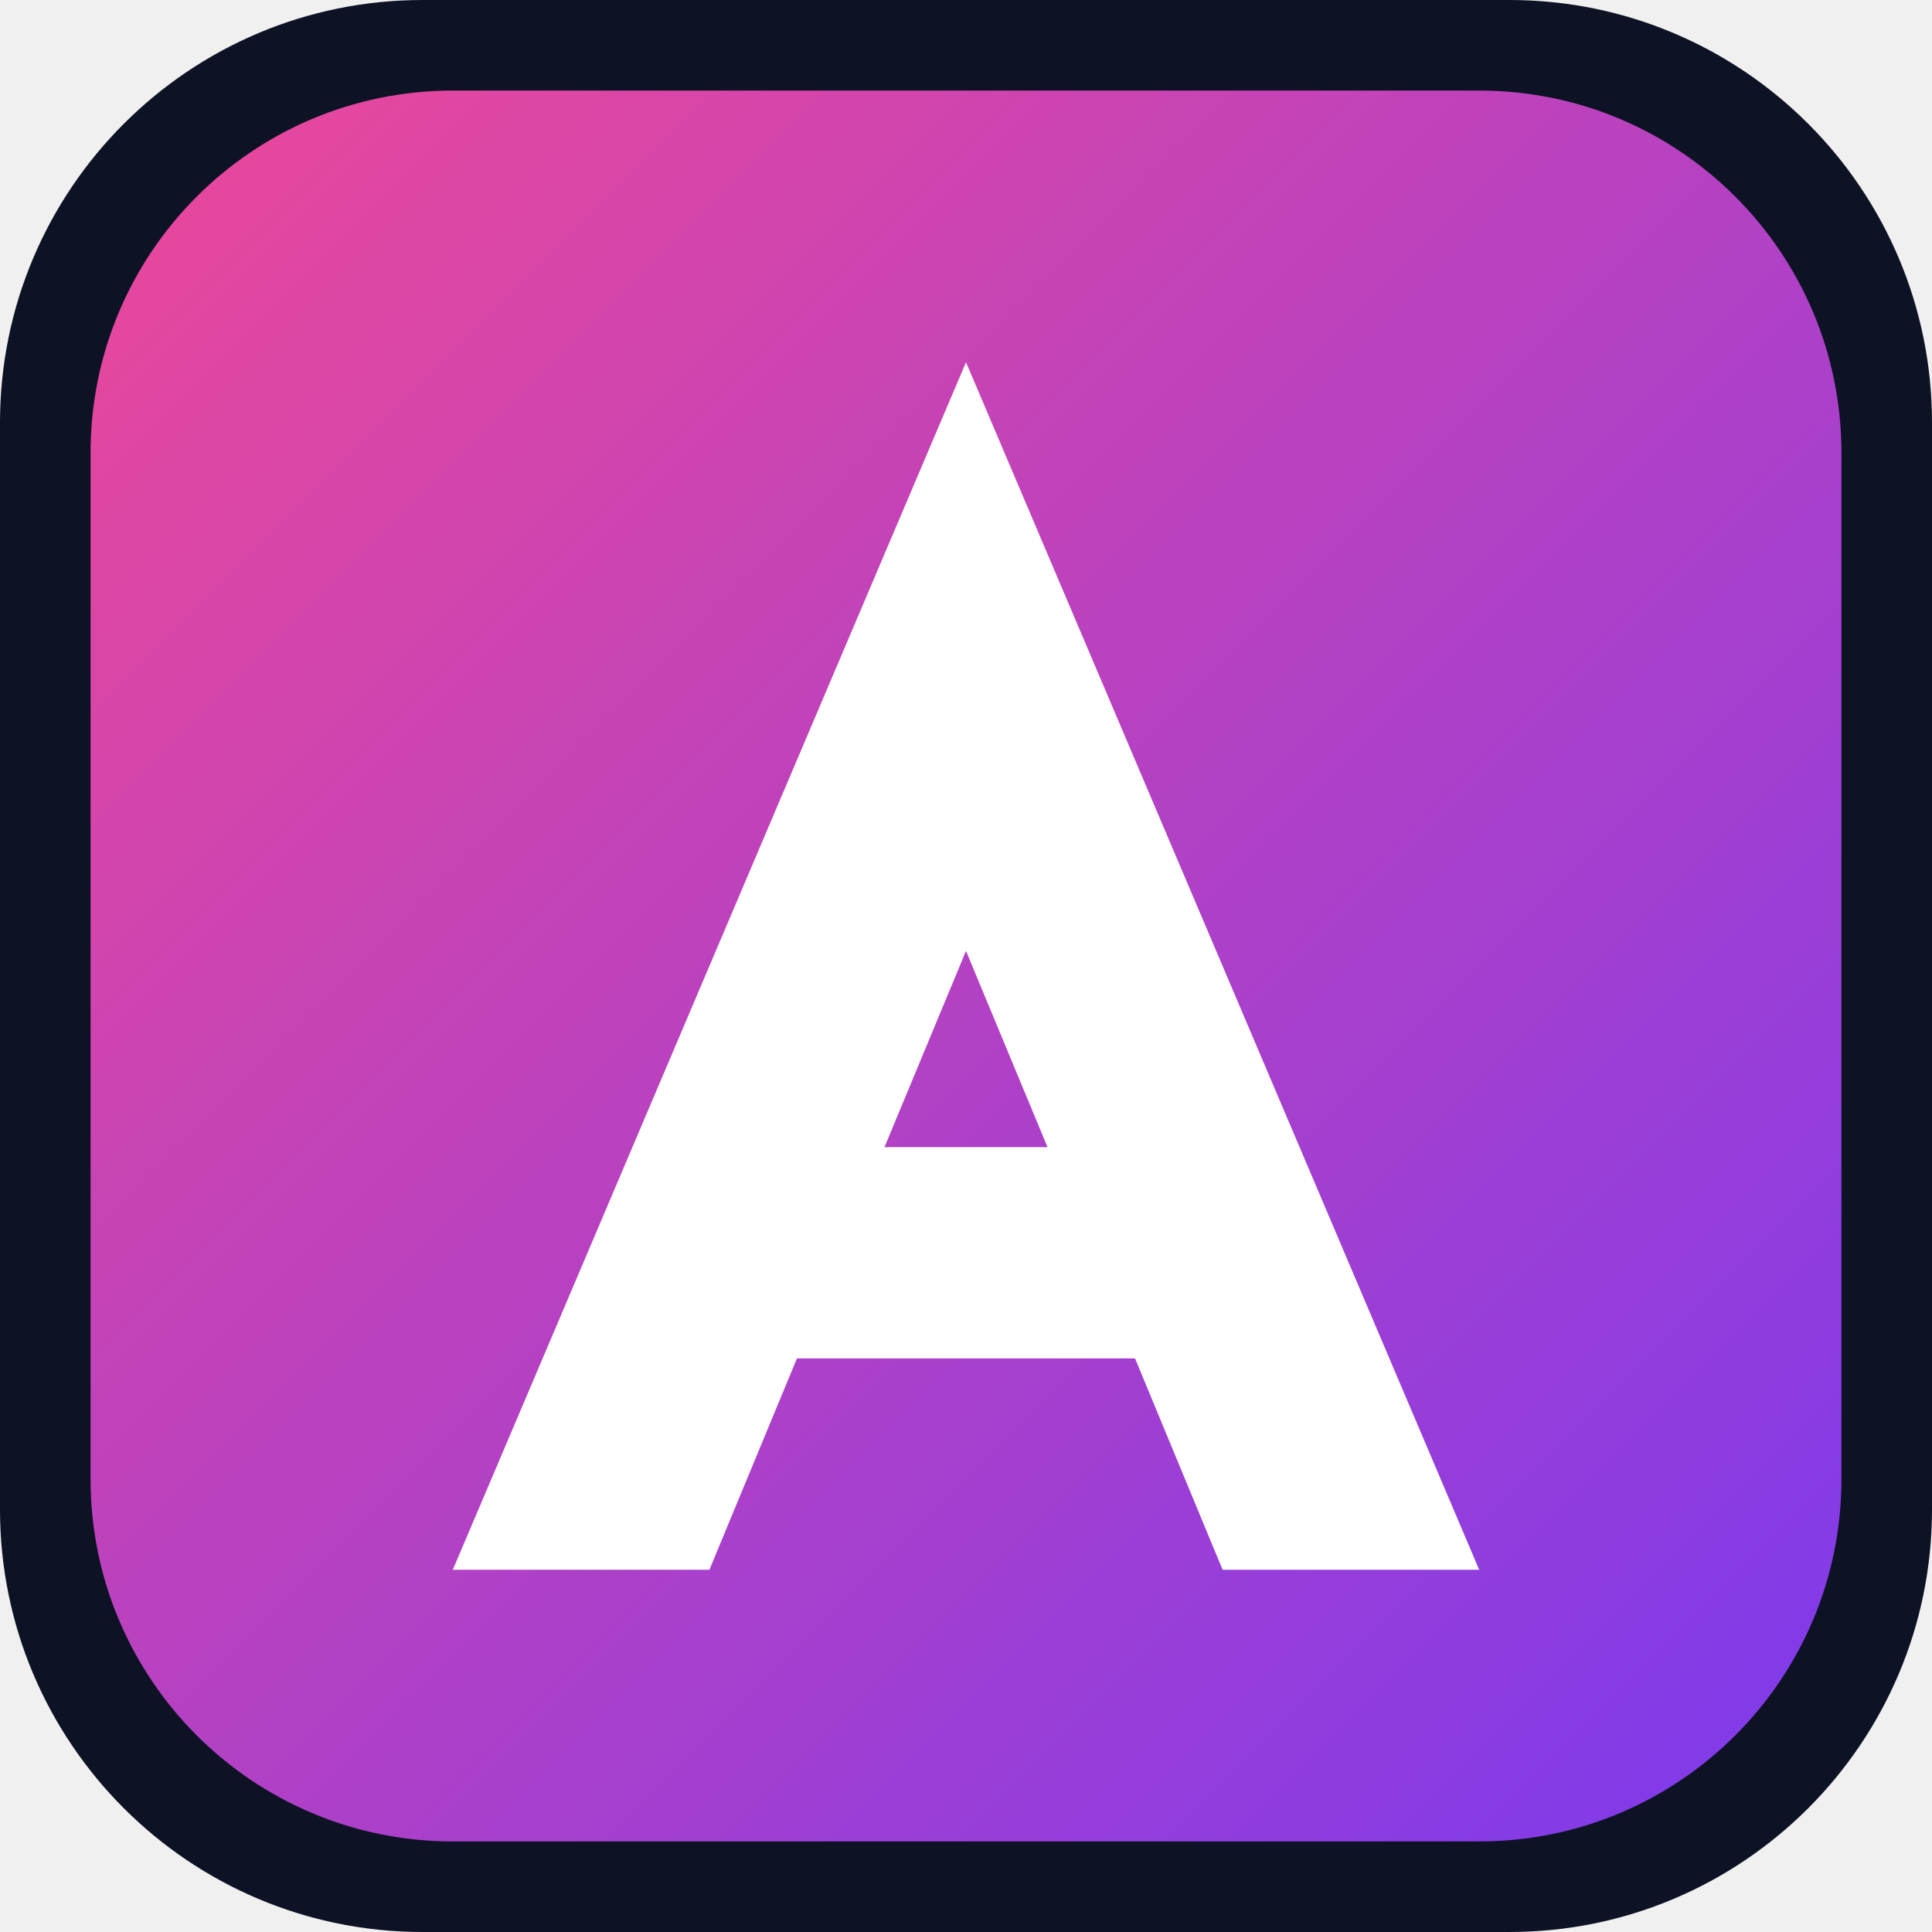
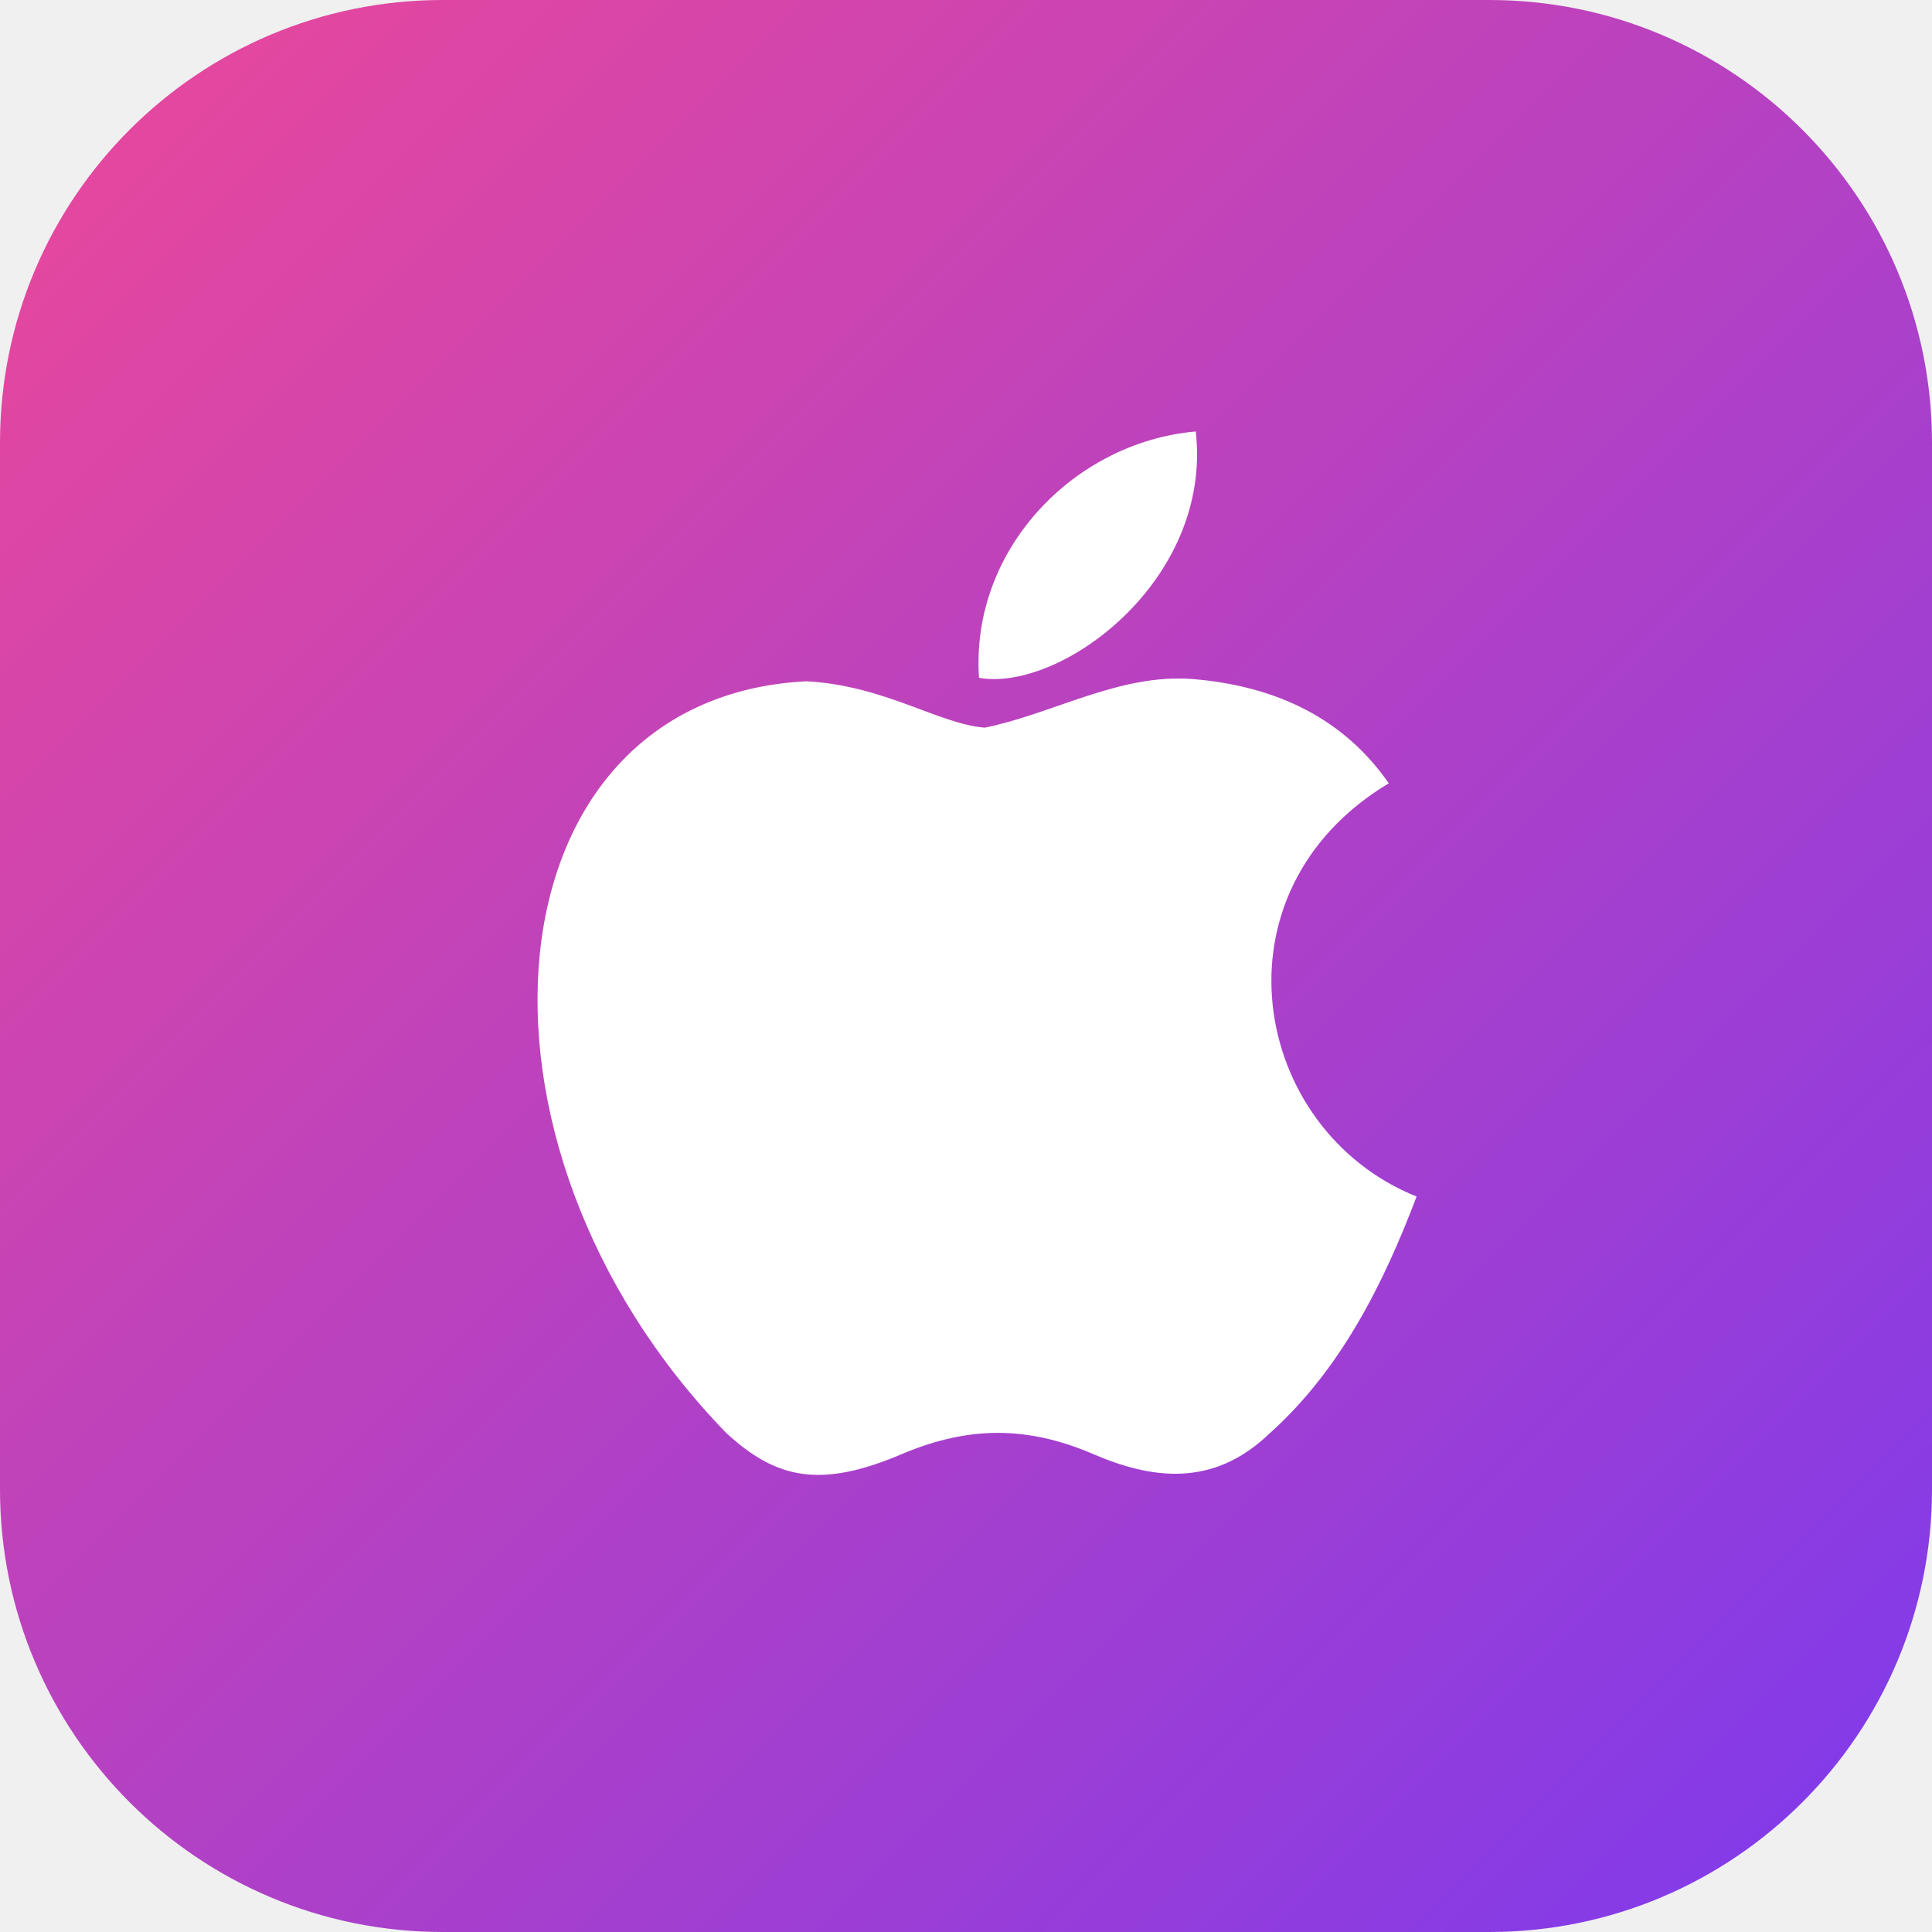
- <svg xmlns="http://www.w3.org/2000/svg" viewBox="0 0 64 64" width="64" height="64">
+ <svg xmlns="http://www.w3.org/2000/svg" viewBox="0 0 24 24" width="24" height="24">
  <defs>
    <linearGradient id="g" x1="0" y1="0" x2="1" y2="1">
      <stop offset="0" stop-color="#ec4899" />
      <stop offset="1" stop-color="#7c3aed" />
    </linearGradient>
  </defs>
-   <rect width="64" height="64" rx="14" fill="#0d1224" />
-   <rect x="3" y="3" width="58" height="58" rx="12" fill="url(#g)" />
-   <path fill="#ffffff" fill-rule="evenodd" d="M32 12 L49 52 L40.5 52 L37.6 45 L26.4 45 L23.5 52 L15 52 Z            M29.3 38 L34.7 38 L32 31.5 Z" />
+   <rect width="24" height="24" rx="5.5" fill="url(#g)" />
+   <g transform="translate(3.5 3.2) scale(0.72)">
+     <path fill="#ffffff" d="M17.05 20.28c-.98.95-2.05.8-3.08.35-1.09-.46-2.09-.48-3.24 0-1.44.62-2.2.44-3.06-.35C2.79 15.25 3.51 7.59 9.05 7.31c1.35.07 2.29.74 3.08.8 1.18-.24 2.31-.93 3.57-.84 1.51.12 2.65.72 3.4 1.8-3.12 1.87-2.38 5.98.48 7.13-.57 1.5-1.31 2.99-2.54 4.09l.01-.01zM12.03 7.25c-.15-2.23 1.66-4.07 3.74-4.25.29 2.58-2.34 4.5-3.74 4.25z" />
+   </g>
</svg>
